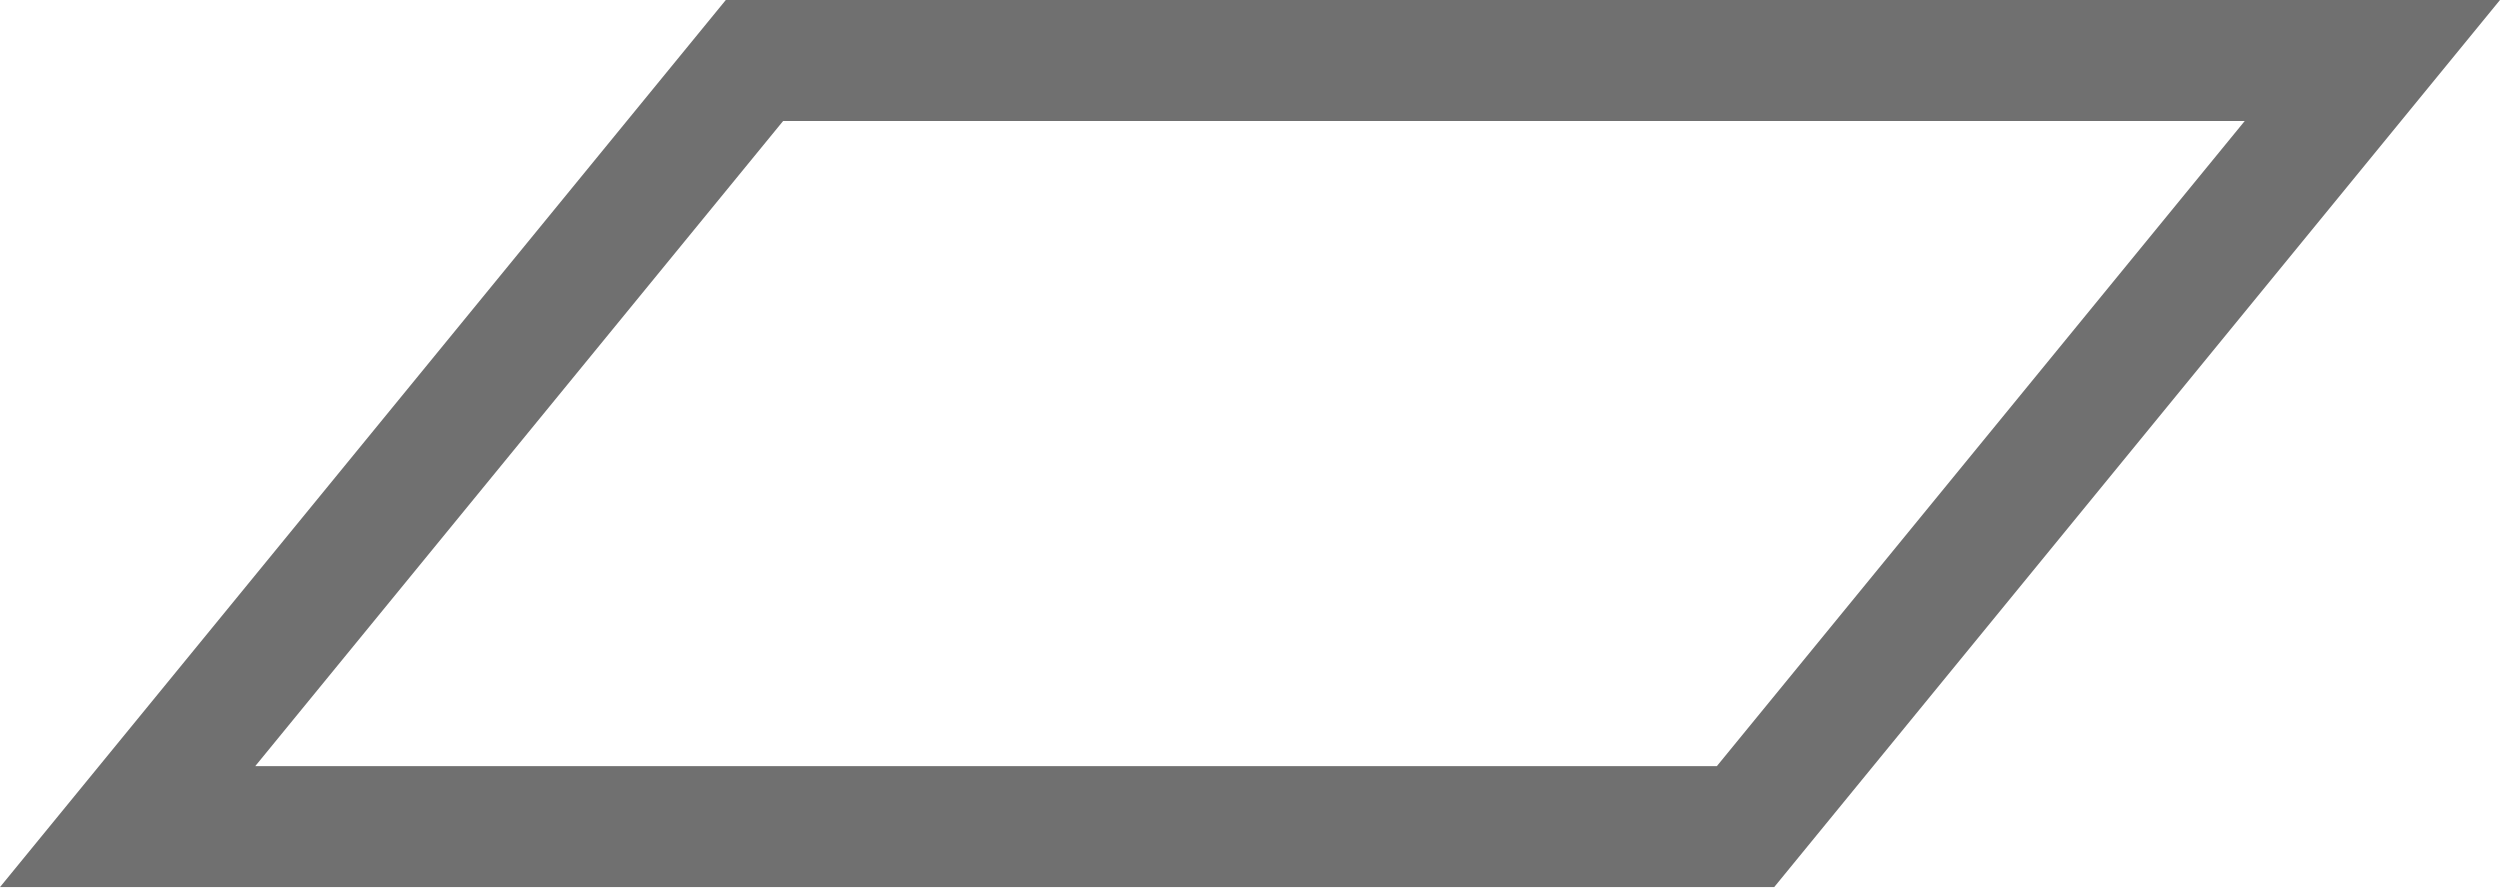
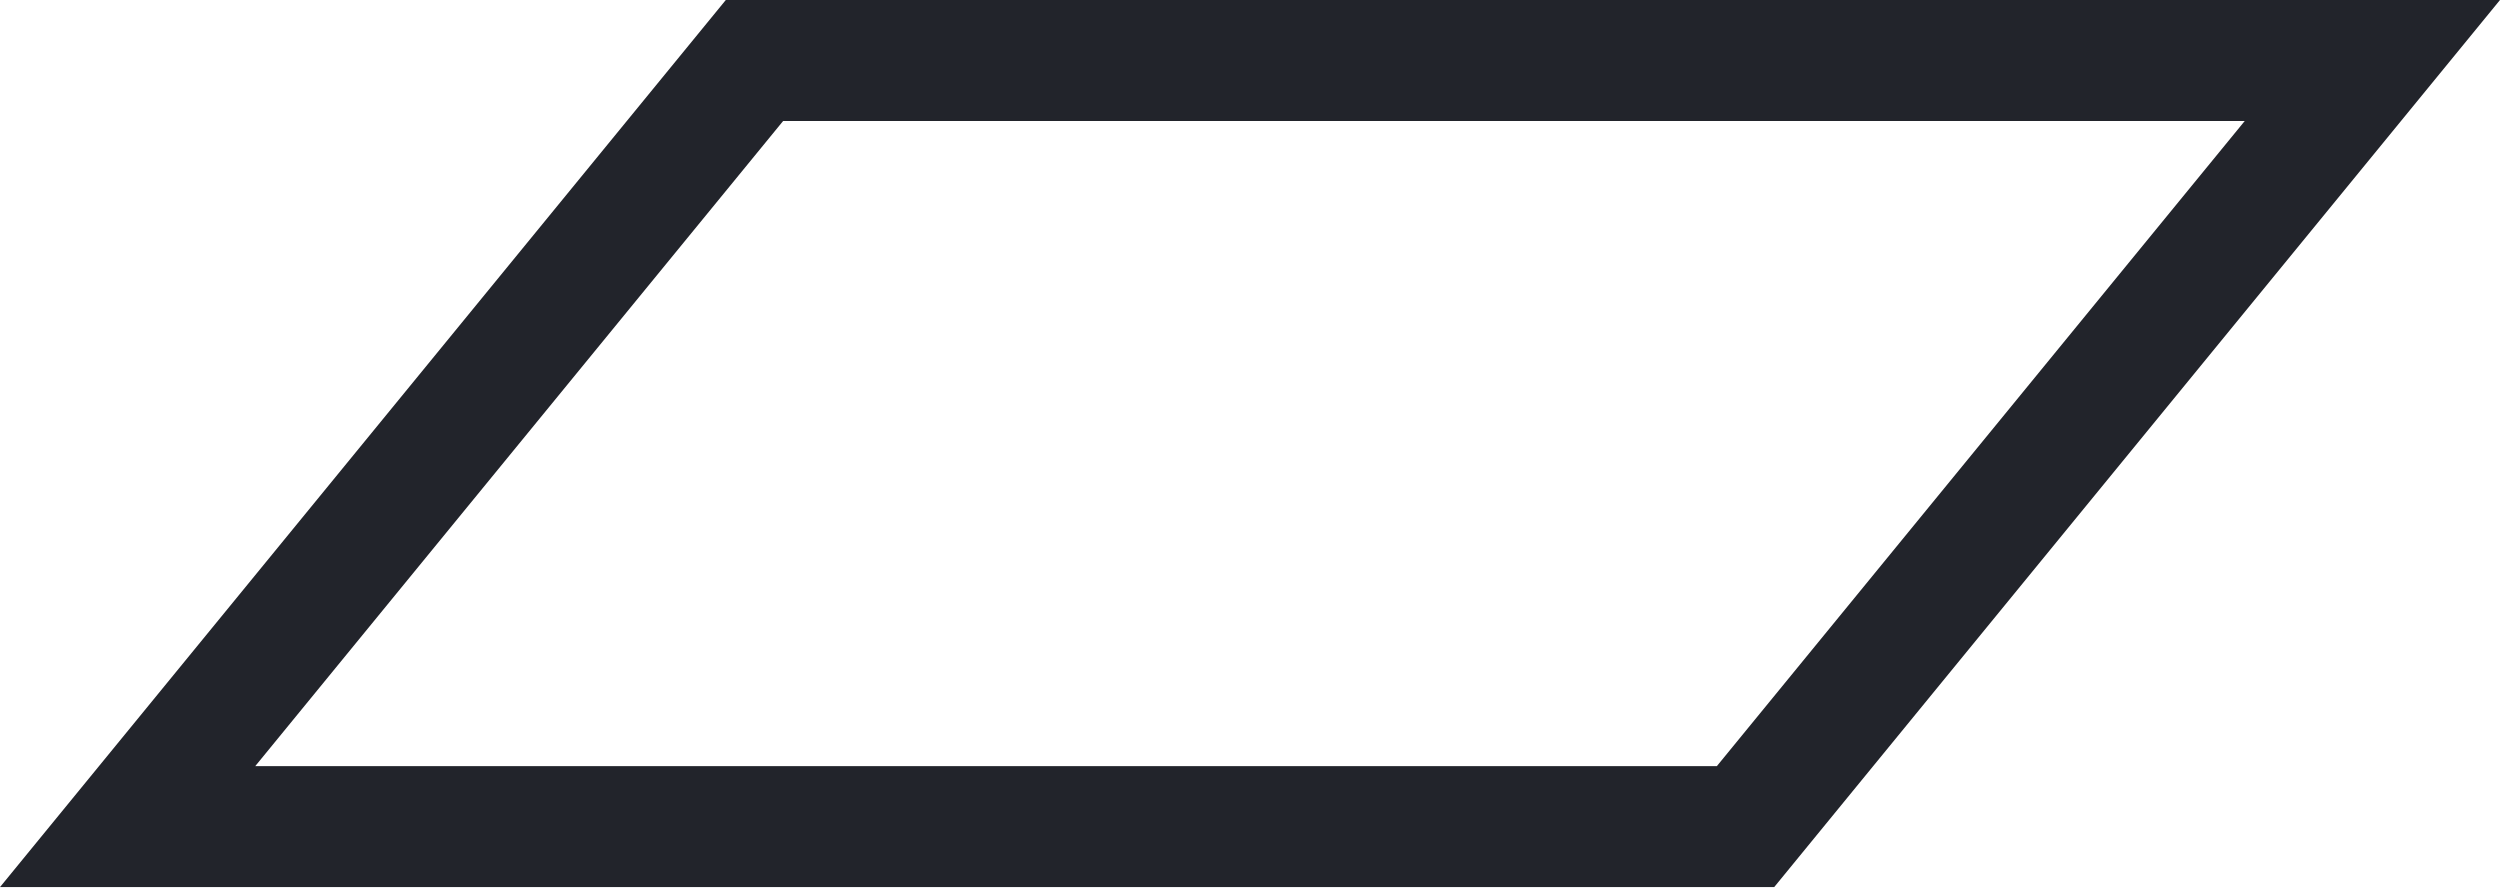
<svg xmlns="http://www.w3.org/2000/svg" width="31" height="11" viewBox="0 0 31 11">
-   <defs>
-     <style>.a{fill:none;}.b,.c{stroke:none;}.c{fill:#707070;}</style>
-   </defs>
-   <g class="a" transform="translate(31) rotate(90)">
-     <path class="b" d="M0,0,11,9V31L0,22Z" />
-     <path class="c" d="M 1.5 3.165 L 1.5 21.289 L 9.5 27.835 L 9.5 9.711 L 1.5 3.165 M 0 0 L 11 9 L 11 31 L 0 22 L 0 0 Z" />
+   <g transform="translate(31) rotate(90)" fill="none">
+     <path d="M0,0,11,9V31L0,22Z" stroke="none" />
+     <path d="M 1.5 3.165 L 1.5 21.289 L 9.5 27.835 L 9.5 9.711 L 1.5 3.165 M 0 0 L 11 9 L 11 31 L 0 22 L 0 0 Z" stroke="none" fill="#22242b" />
  </g>
</svg>
